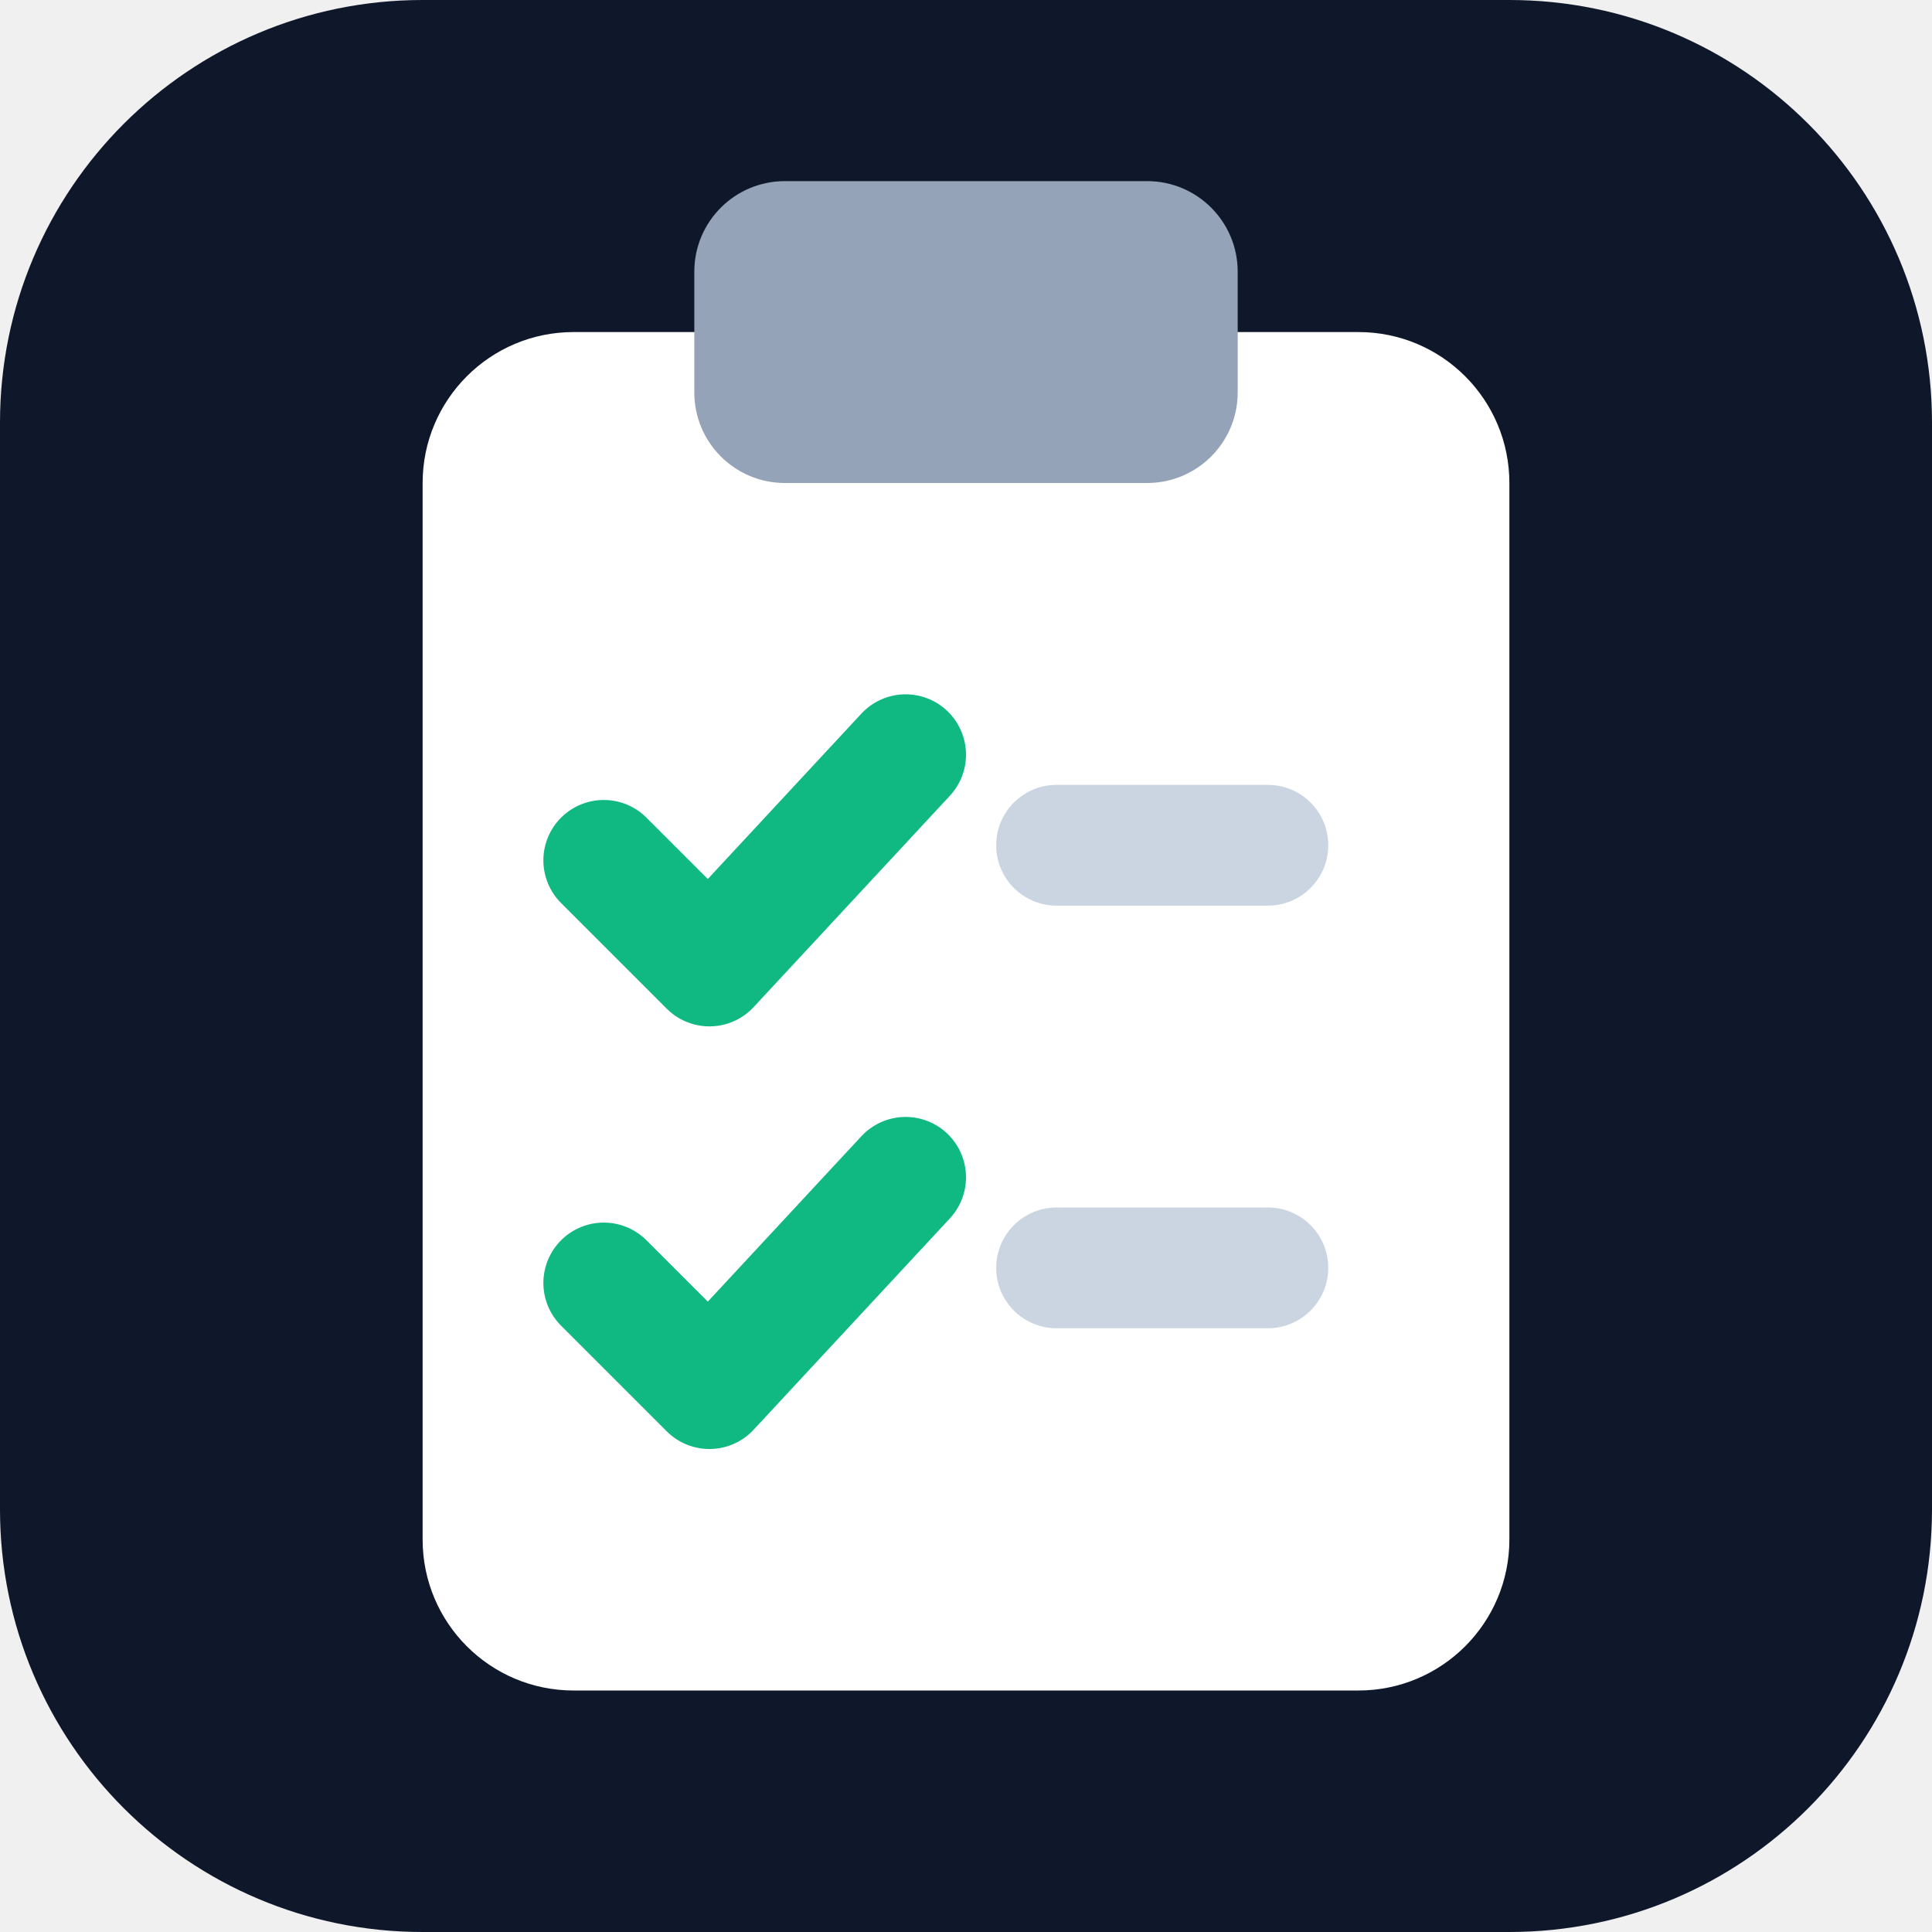
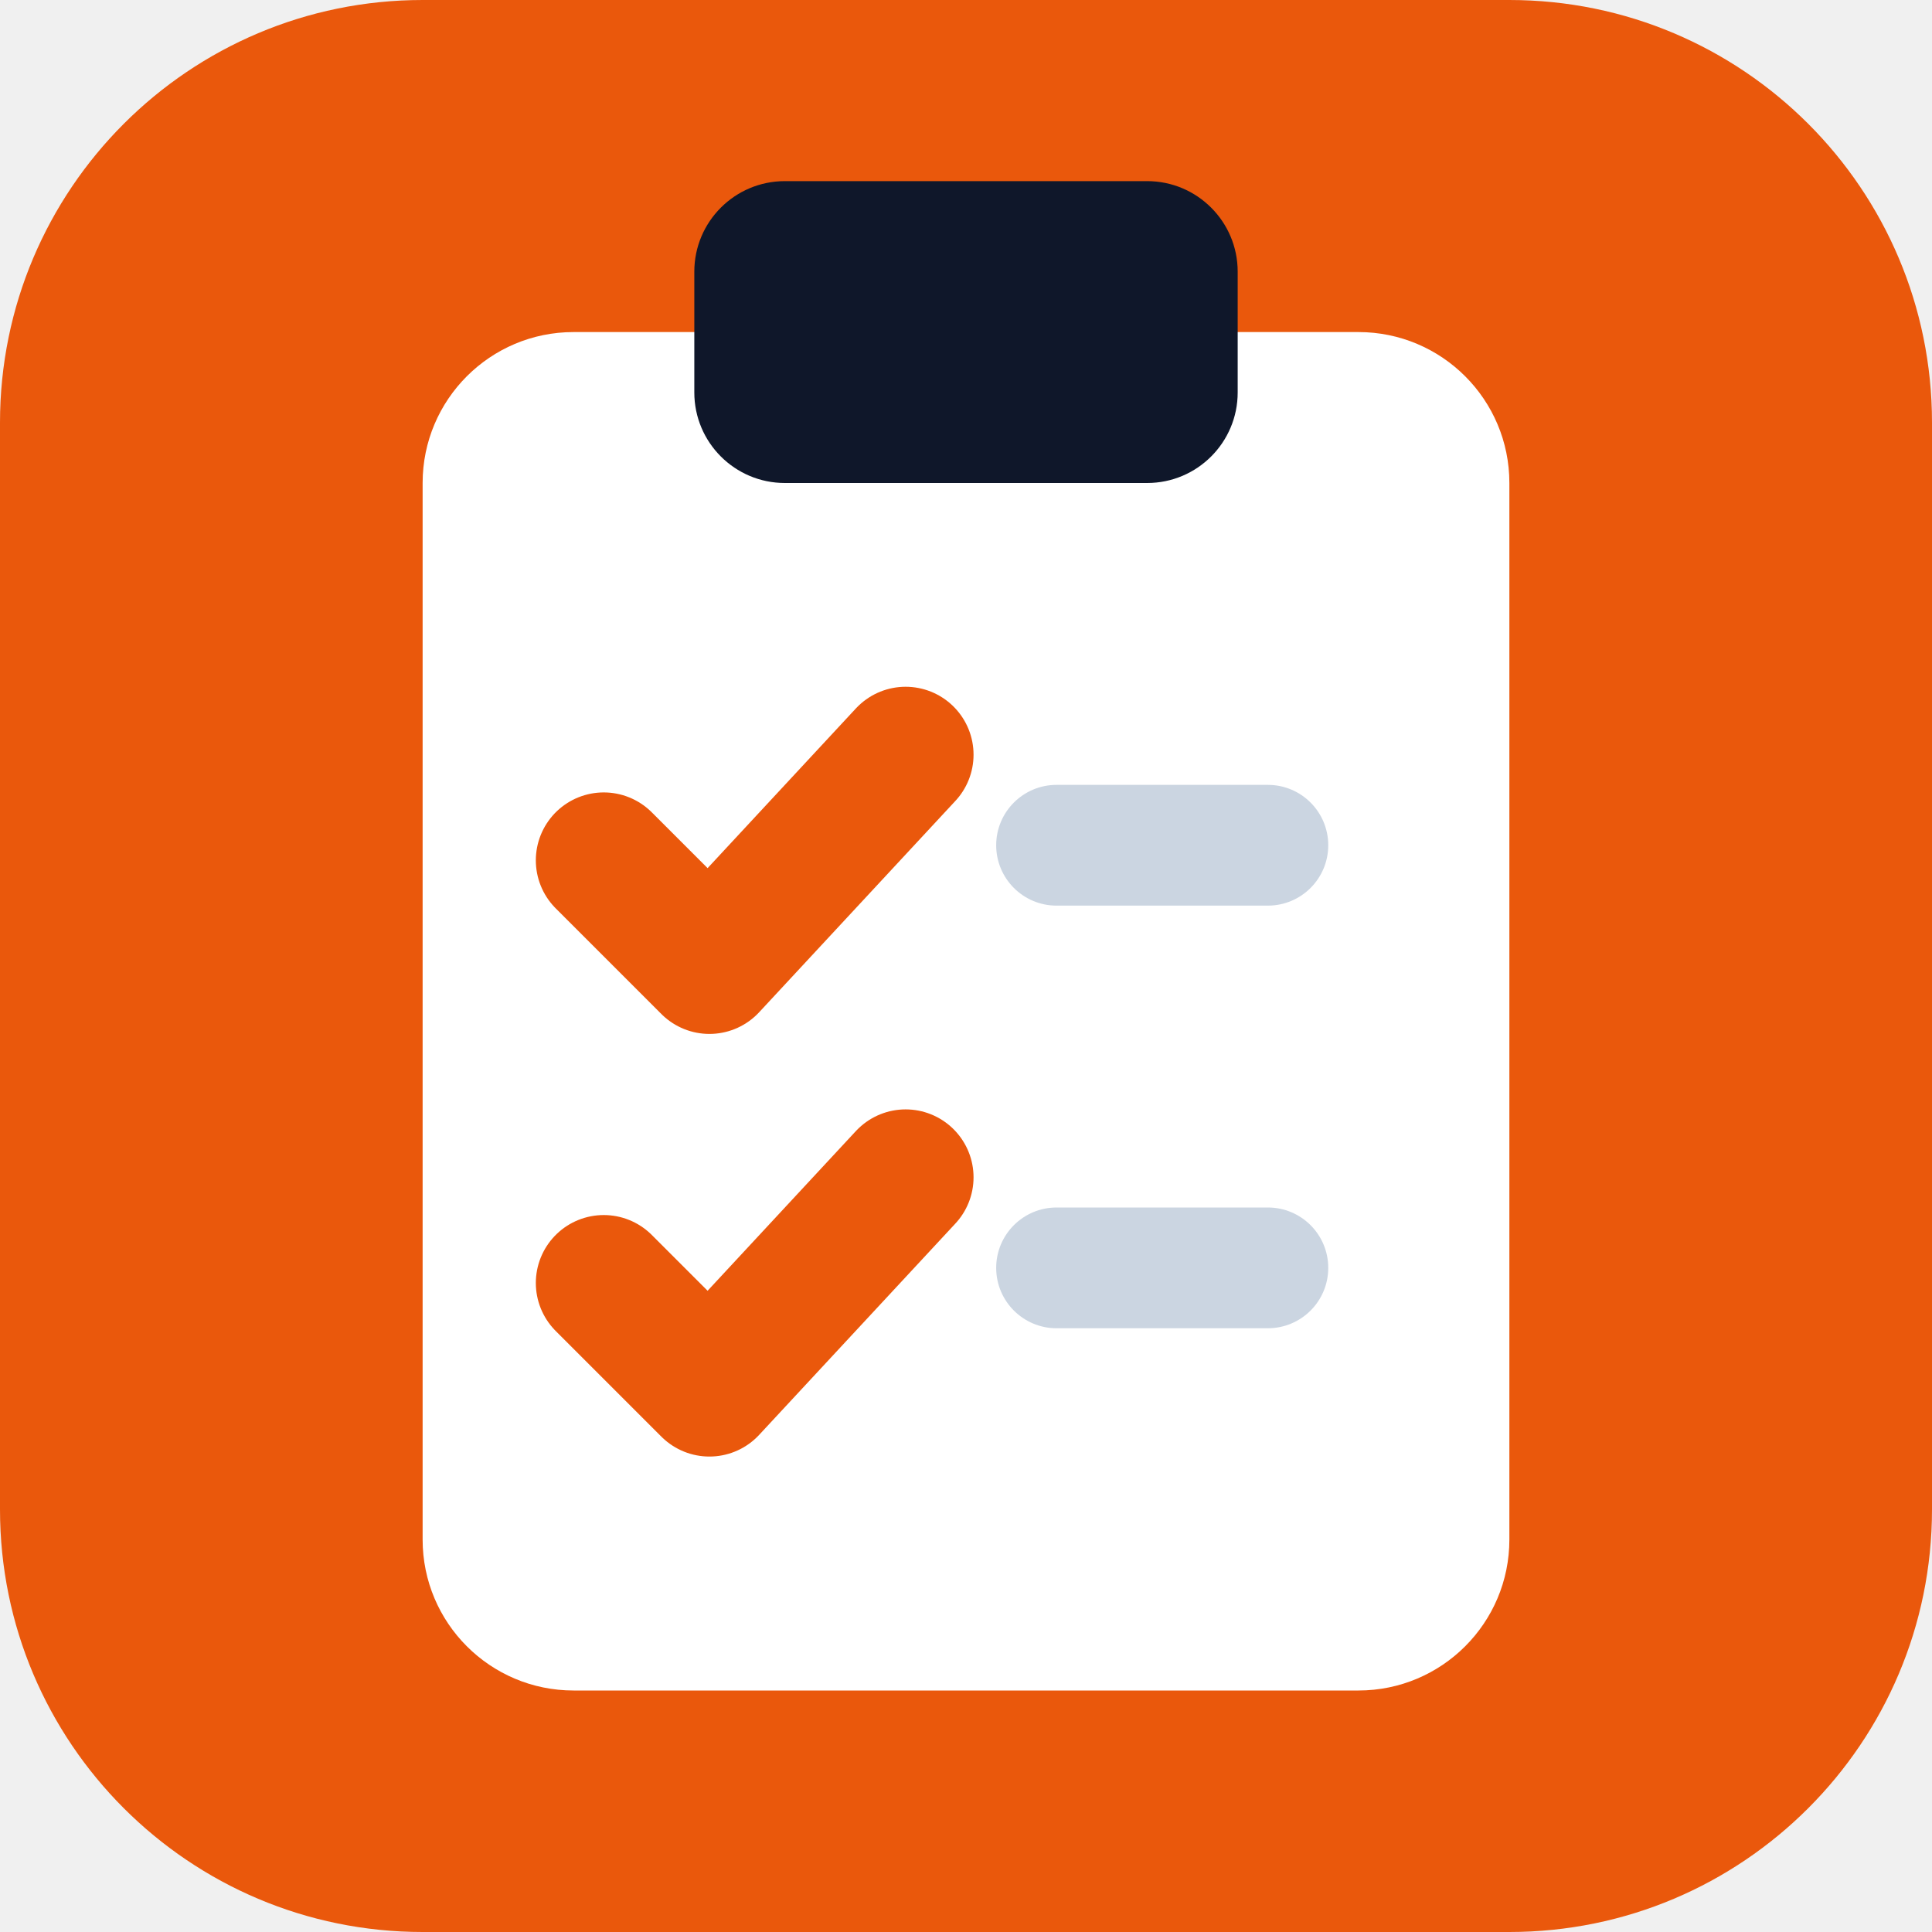
<svg xmlns="http://www.w3.org/2000/svg" viewBox="0 0 64 64">
-   <rect width="64" height="64" rx="14" fill="#0f172a" />
+   <rect width="64" height="64" rx="14" fill="#ea580c" />
  <rect x="14" y="11" width="36" height="45" rx="5" fill="#ffffff" />
-   <rect x="23" y="6" width="18" height="10" rx="3" fill="#94a3b8" />
-   <path d="M20 28.5l3.5 3.5 6.5-7" fill="none" stroke="#10b981" stroke-width="4" stroke-linecap="round" stroke-linejoin="round" />
+   <rect x="23" y="6" width="18" height="10" rx="3" fill="#0f172a" />
+   <path d="M20 28.5l3.5 3.5 6.5-7" fill="none" stroke="#ea580c" stroke-width="4.5" stroke-linecap="round" stroke-linejoin="round" />
  <rect x="33" y="26" width="11" height="4" rx="2" fill="#cbd5e1" />
-   <path d="M20 42.5l3.5 3.5 6.5-7" fill="none" stroke="#10b981" stroke-width="4" stroke-linecap="round" stroke-linejoin="round" />
+   <path d="M20 42.5l3.5 3.5 6.5-7" fill="none" stroke="#ea580c" stroke-width="4.5" stroke-linecap="round" stroke-linejoin="round" />
  <rect x="33" y="40" width="11" height="4" rx="2" fill="#cbd5e1" />
</svg>
